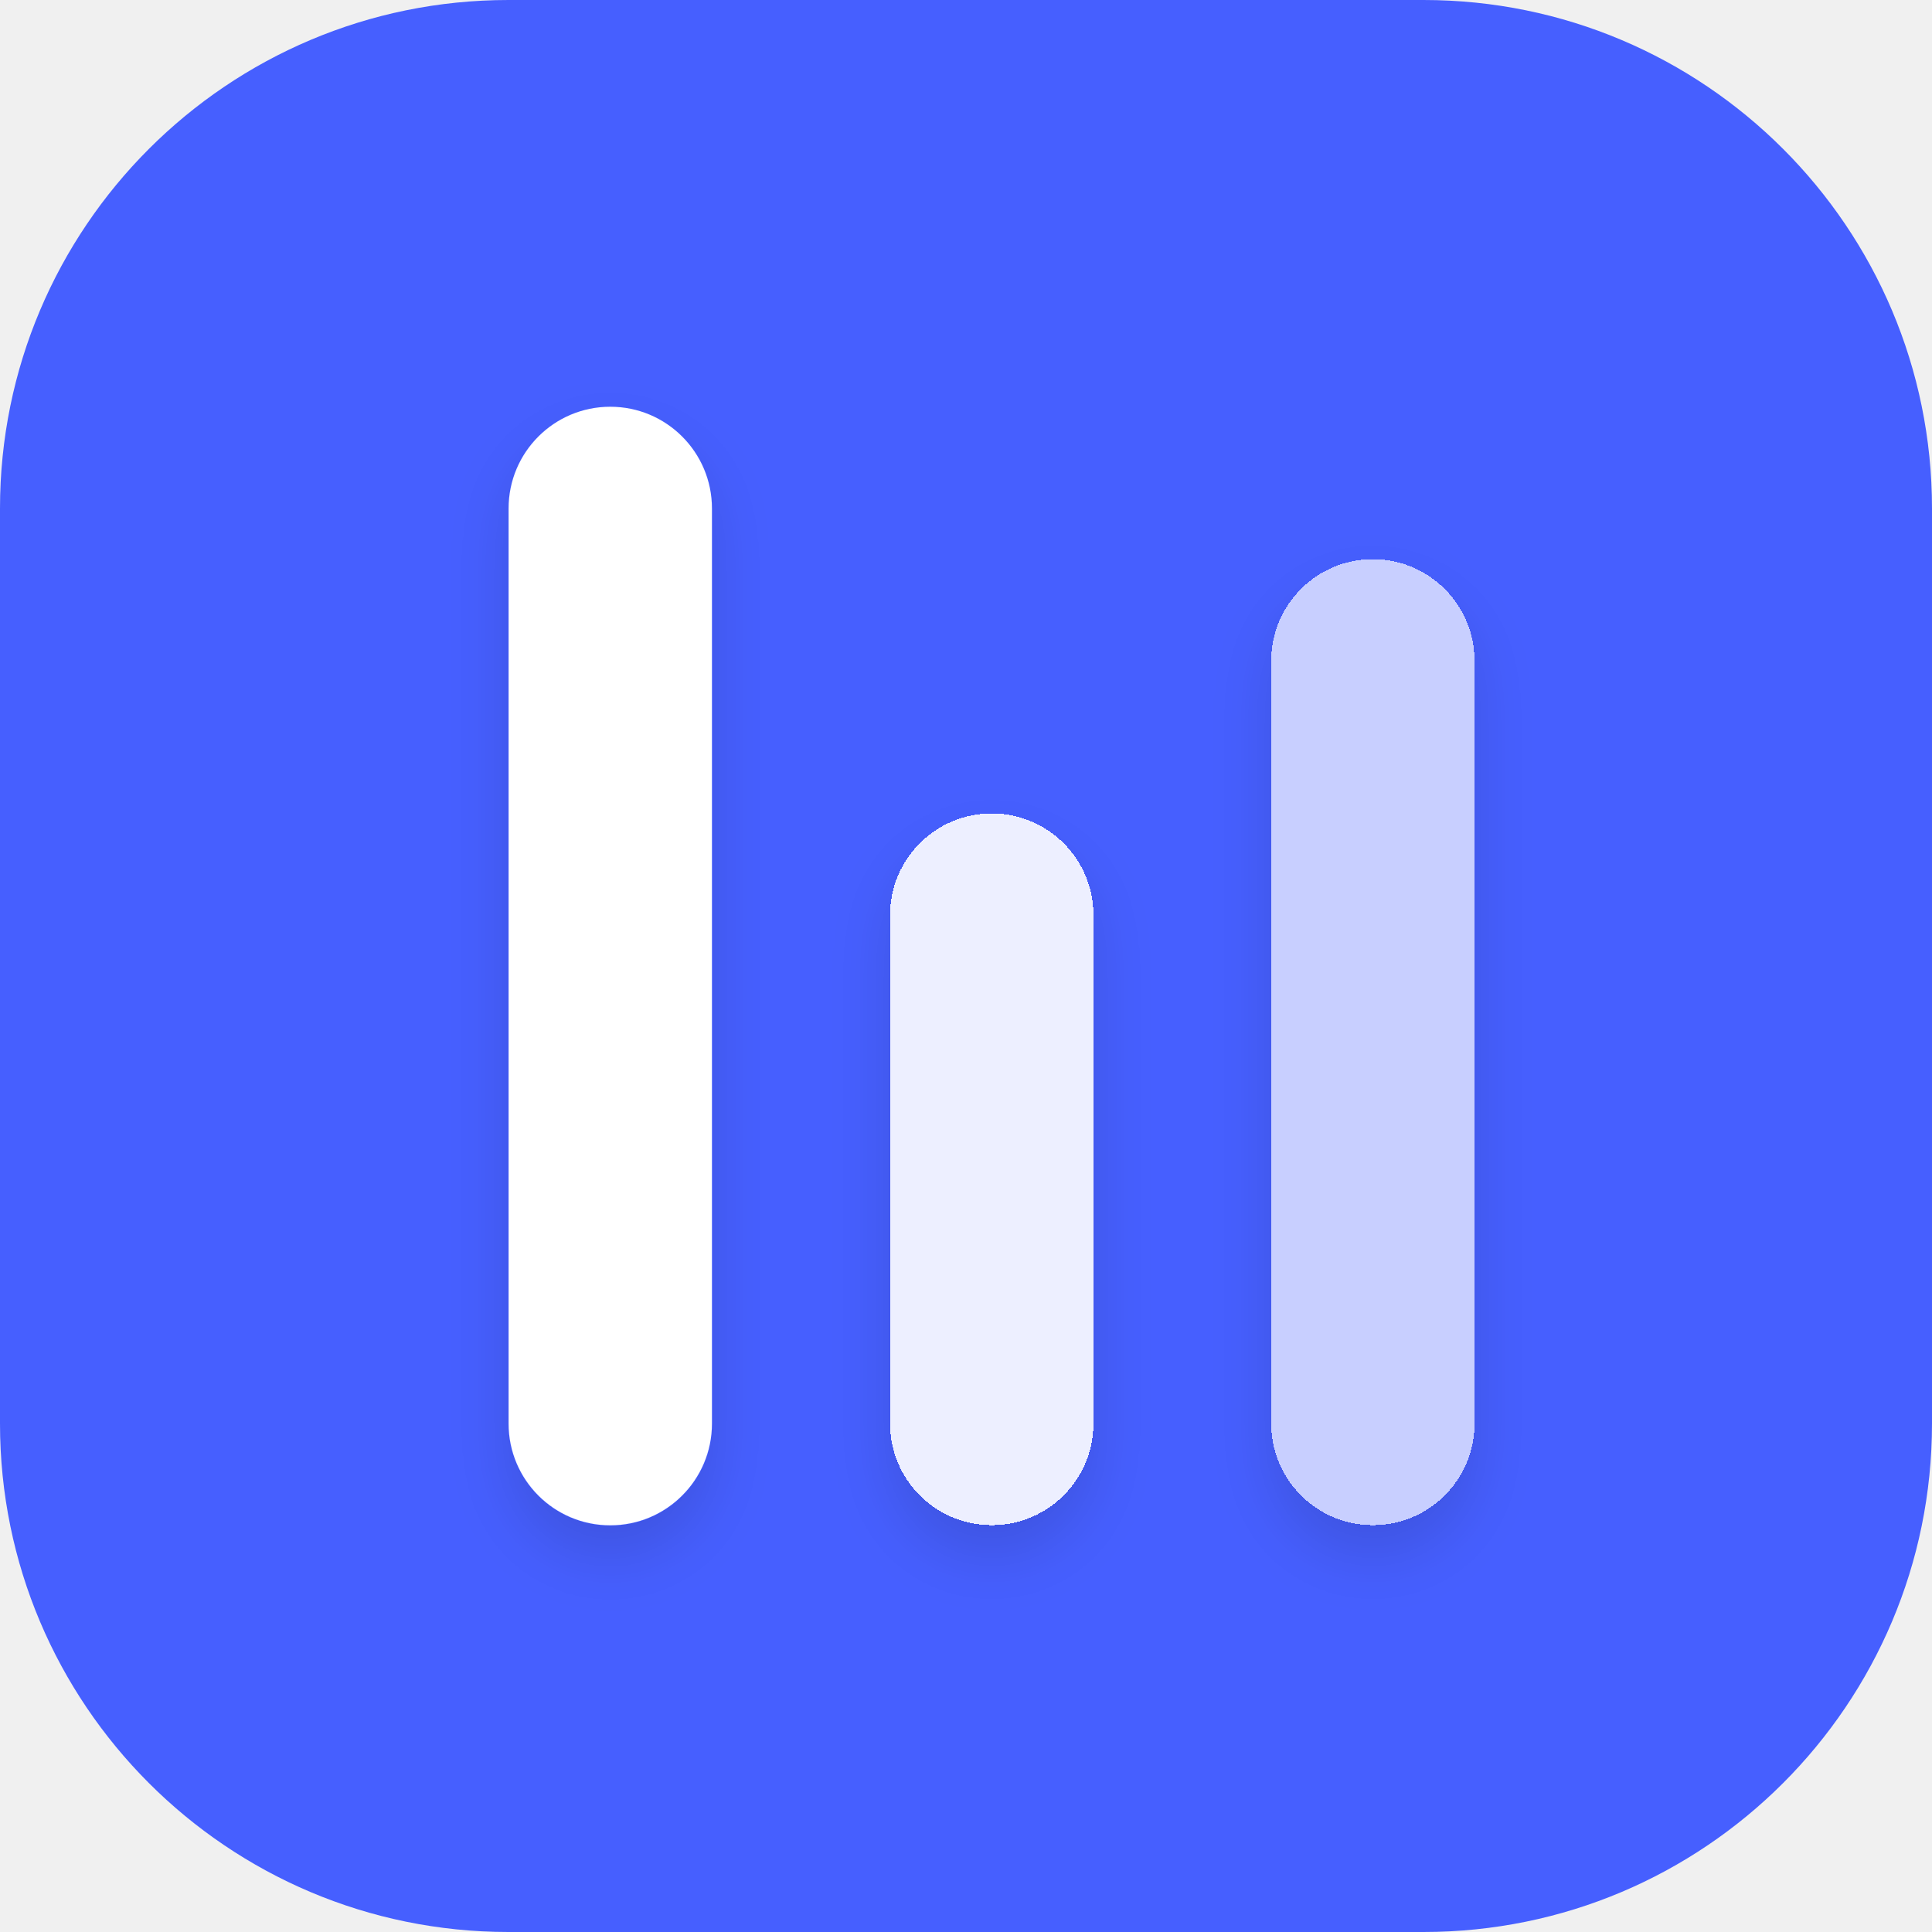
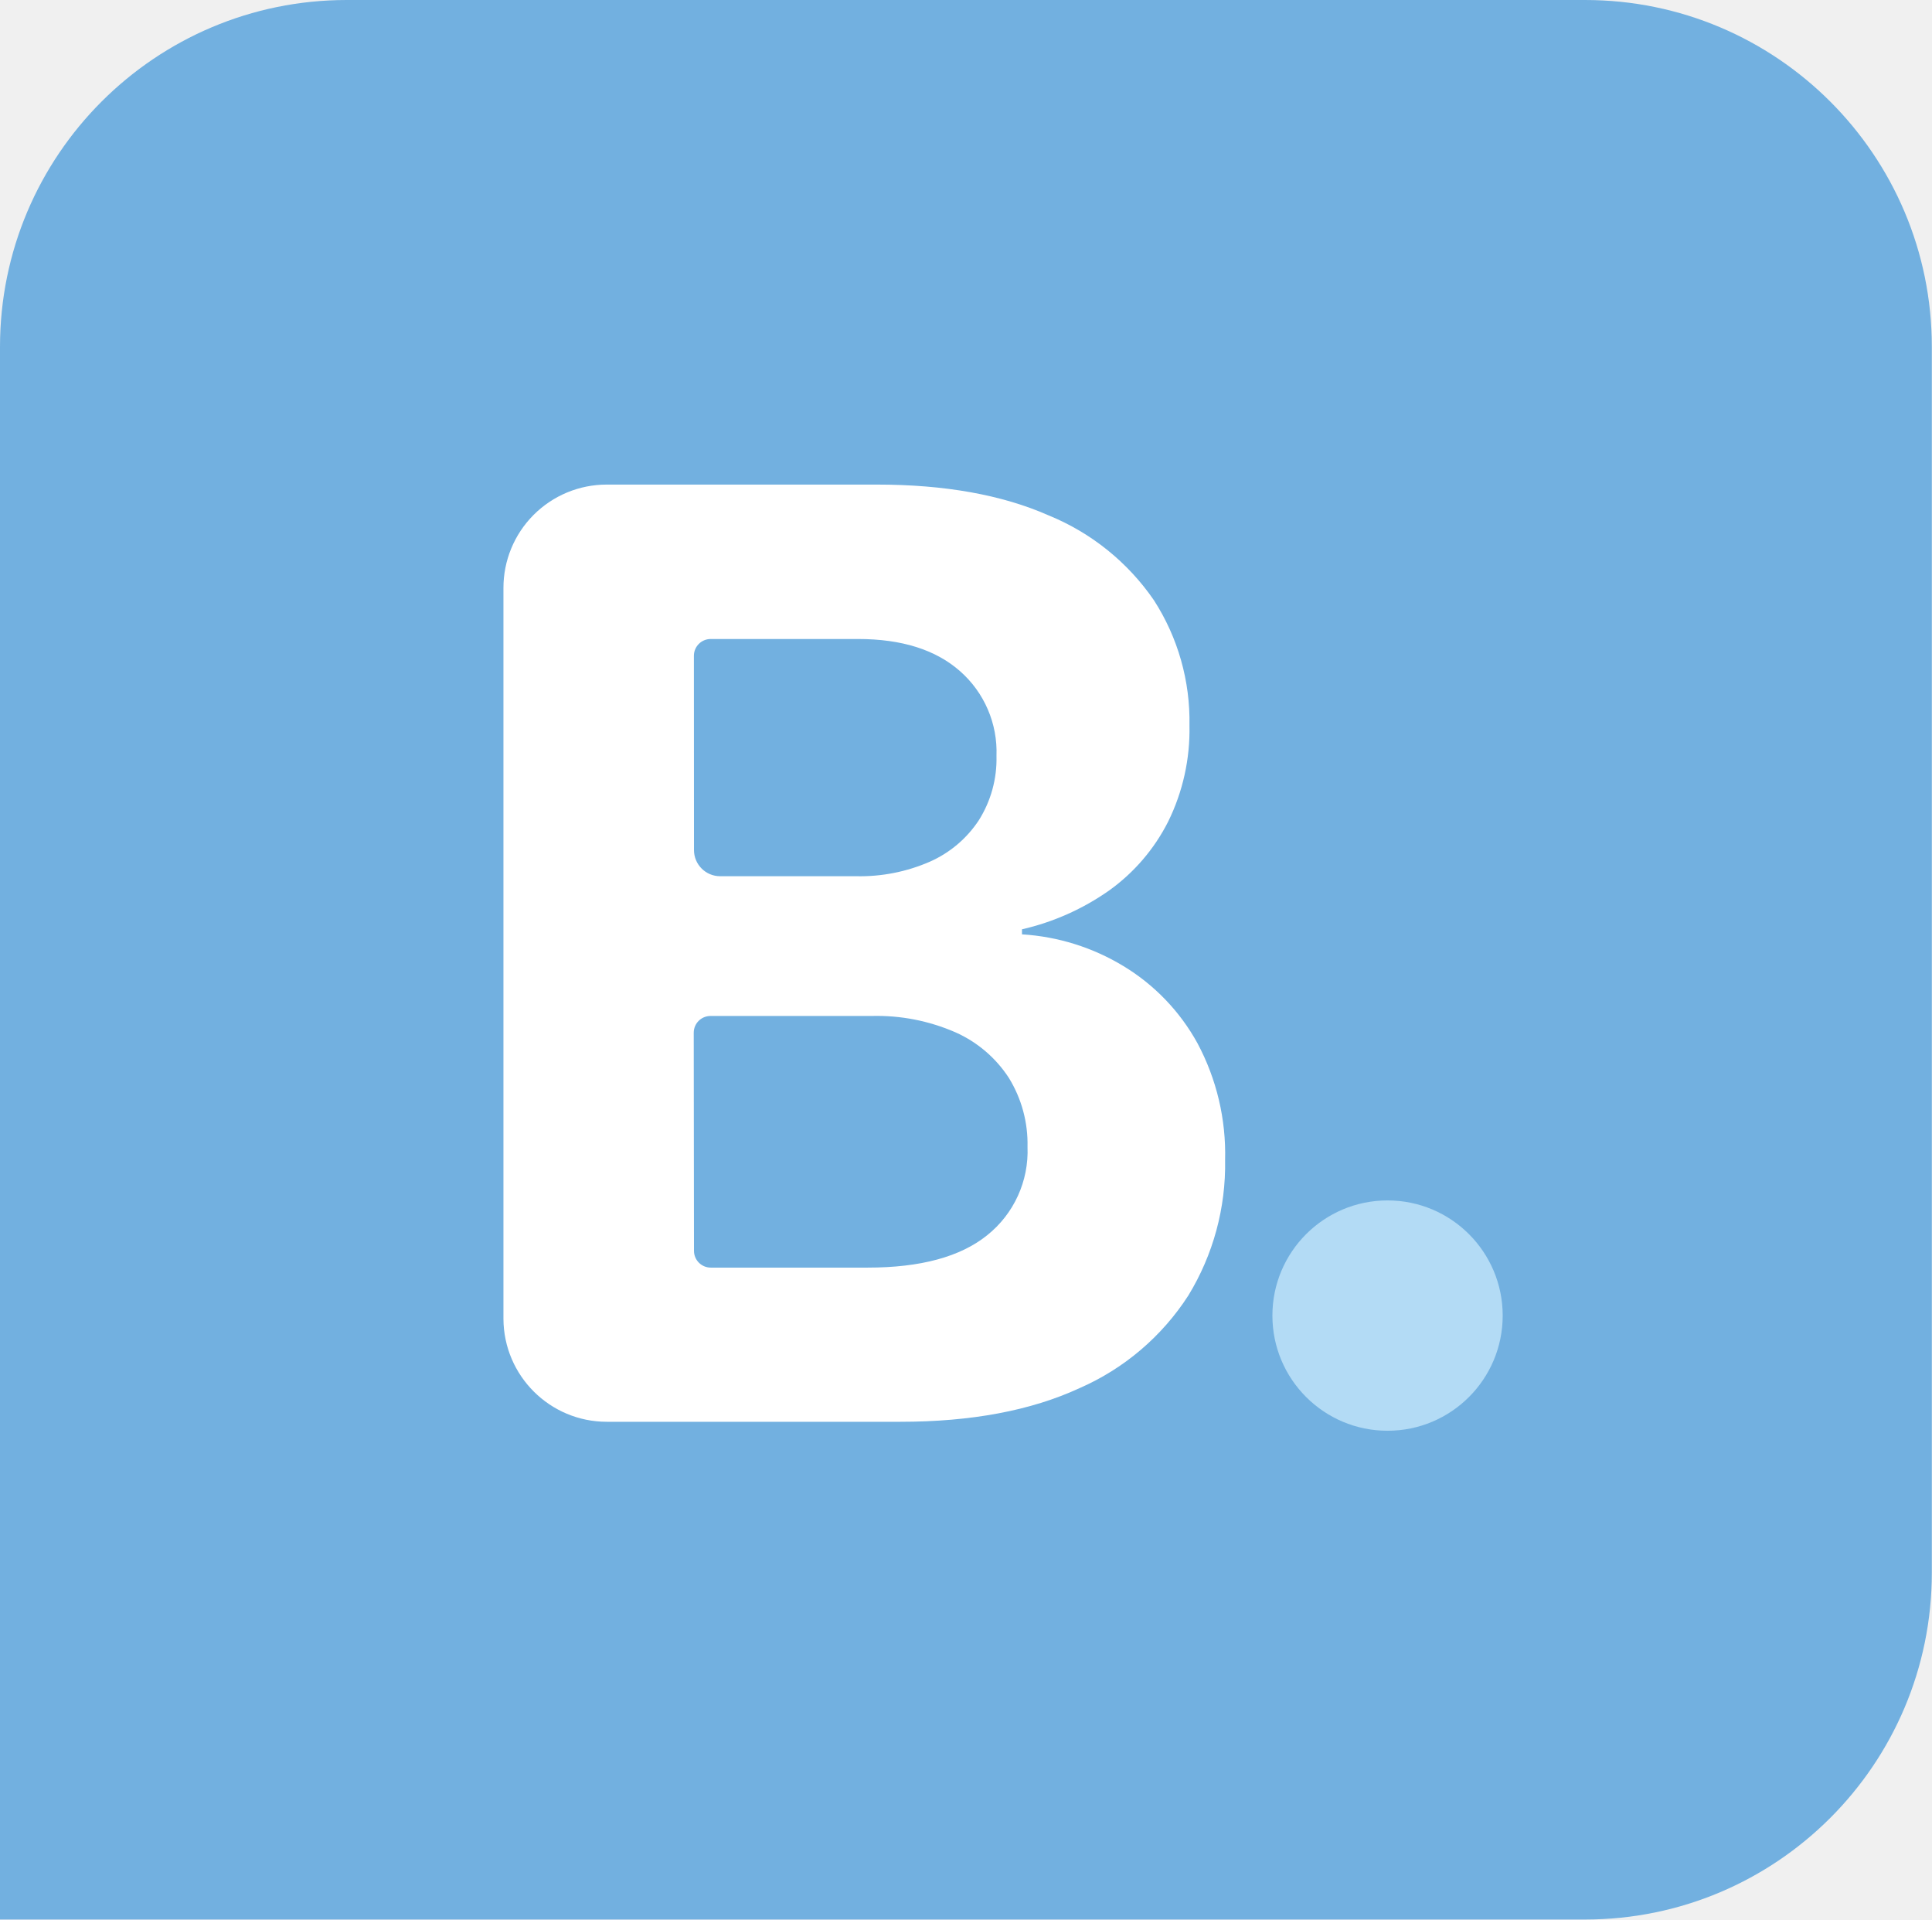
- <svg xmlns="http://www.w3.org/2000/svg" width="32" height="32" viewBox="0 0 32 32" fill="none">
-   <path d="M0 8.421C0 3.77 3.77 0 8.421 0H23.579C28.23 0 32 3.77 32 8.421V23.579C32 28.23 28.23 32 23.579 32H8.421C3.77 32 0 28.23 0 23.579V8.421Z" fill="#465FFF" />
-   <g filter="url(#filter0_d_1884_16361)">
-     <path d="M8.424 8.422C8.424 7.491 9.178 6.737 10.108 6.737C11.038 6.737 11.792 7.491 11.792 8.422V23.579C11.792 24.51 11.038 25.264 10.108 25.264C9.178 25.264 8.424 24.51 8.424 23.579V8.422Z" fill="white" />
-   </g>
-   <g filter="url(#filter1_d_1884_16361)">
-     <path d="M14.742 15.157C14.742 14.227 15.496 13.473 16.426 13.473C17.357 13.473 18.111 14.227 18.111 15.157V23.578C18.111 24.508 17.357 25.262 16.426 25.262C15.496 25.262 14.742 24.508 14.742 23.578V15.157Z" fill="white" fill-opacity="0.9" shape-rendering="crispEdges" />
-   </g>
-   <g filter="url(#filter2_d_1884_16361)">
-     <path d="M21.055 10.946C21.055 10.016 21.809 9.262 22.739 9.262C23.669 9.262 24.423 10.016 24.423 10.946V23.578C24.423 24.508 23.669 25.262 22.739 25.262C21.809 25.262 21.055 24.508 21.055 23.578V10.946Z" fill="white" fill-opacity="0.7" shape-rendering="crispEdges" />
-   </g>
+ <svg xmlns="http://www.w3.org/2000/svg" id="Layer_1" data-name="Layer 1" viewBox="0 0 230.37 228.84">
  <defs>
-     <filter id="filter0_d_1884_16361" x="7.424" y="6.237" width="5.368" height="20.526" filterUnits="userSpaceOnUse" color-interpolation-filters="sRGB">
-       <feFlood flood-opacity="0" result="BackgroundImageFix" />
-       <feColorMatrix in="SourceAlpha" type="matrix" values="0 0 0 0 0 0 0 0 0 0 0 0 0 0 0 0 0 0 127 0" result="hardAlpha" />
-       <feOffset dy="0.5" />
-       <feGaussianBlur stdDeviation="0.5" />
-       <feComposite in2="hardAlpha" operator="out" />
-       <feColorMatrix type="matrix" values="0 0 0 0 0 0 0 0 0 0 0 0 0 0 0 0 0 0 0.12 0" />
-       <feBlend mode="normal" in2="BackgroundImageFix" result="effect1_dropShadow_1884_16361" />
-       <feBlend mode="normal" in="SourceGraphic" in2="effect1_dropShadow_1884_16361" result="shape" />
-     </filter>
-     <filter id="filter1_d_1884_16361" x="13.742" y="12.973" width="5.368" height="13.789" filterUnits="userSpaceOnUse" color-interpolation-filters="sRGB">
-       <feFlood flood-opacity="0" result="BackgroundImageFix" />
-       <feColorMatrix in="SourceAlpha" type="matrix" values="0 0 0 0 0 0 0 0 0 0 0 0 0 0 0 0 0 0 127 0" result="hardAlpha" />
-       <feOffset dy="0.5" />
-       <feGaussianBlur stdDeviation="0.5" />
-       <feComposite in2="hardAlpha" operator="out" />
-       <feColorMatrix type="matrix" values="0 0 0 0 0 0 0 0 0 0 0 0 0 0 0 0 0 0 0.12 0" />
-       <feBlend mode="normal" in2="BackgroundImageFix" result="effect1_dropShadow_1884_16361" />
-       <feBlend mode="normal" in="SourceGraphic" in2="effect1_dropShadow_1884_16361" result="shape" />
-     </filter>
-     <filter id="filter2_d_1884_16361" x="20.055" y="8.762" width="5.368" height="18" filterUnits="userSpaceOnUse" color-interpolation-filters="sRGB">
-       <feFlood flood-opacity="0" result="BackgroundImageFix" />
-       <feColorMatrix in="SourceAlpha" type="matrix" values="0 0 0 0 0 0 0 0 0 0 0 0 0 0 0 0 0 0 127 0" result="hardAlpha" />
-       <feOffset dy="0.5" />
-       <feGaussianBlur stdDeviation="0.5" />
-       <feComposite in2="hardAlpha" operator="out" />
-       <feColorMatrix type="matrix" values="0 0 0 0 0 0 0 0 0 0 0 0 0 0 0 0 0 0 0.12 0" />
-       <feBlend mode="normal" in2="BackgroundImageFix" result="effect1_dropShadow_1884_16361" />
-       <feBlend mode="normal" in="SourceGraphic" in2="effect1_dropShadow_1884_16361" result="shape" />
-     </filter>
+     <style>.cls-1{fill:#72b0e0;}.cls-2{fill:#b3dbf5;}.cls-3{fill:#fff;}</style>
  </defs>
+   <path class="cls-1" d="M41.35,0H189a41.35,41.35,0,0,1,41.35,41.35V187.49A41.35,41.35,0,0,1,189,228.84H0a0,0,0,0,1,0,0V41.35A41.35,41.35,0,0,1,41.35,0Z" />
+   <circle class="cls-2" cx="165.45" cy="156.84" r="13.73" />
+   <path class="cls-3" d="M102.47,342.45v-87.1A12.31,12.31,0,0,1,114.78,243H147q12.15,0,20.47,3.67a28.09,28.09,0,0,1,12.57,10.13,26.58,26.58,0,0,1,4.23,14.92,24.74,24.74,0,0,1-2.55,11.48,22.69,22.69,0,0,1-7,8.17,29.53,29.53,0,0,1-10.42,4.65v.6a26.44,26.44,0,0,1,12.11,3.79,24.6,24.6,0,0,1,8.81,9.18,28,28,0,0,1,3.3,13.95,29.94,29.94,0,0,1-4.38,16.13,29.48,29.48,0,0,1-13,11.06q-8.67,4-21.34,4H114.8A12.33,12.33,0,0,1,102.47,342.45Zm22.72-55.88a3.12,3.12,0,0,0,3.12,3.12h16.23a20.82,20.82,0,0,0,8.77-1.73,13.55,13.55,0,0,0,5.85-4.95,13.71,13.71,0,0,0,2.1-7.65,12.81,12.81,0,0,0-4.35-10.12q-4.35-3.83-12.15-3.83H127.18a2,2,0,0,0-2,2Zm0,47.78a2,2,0,0,0,2,2h18.72q9.45,0,14.24-3.86a12.82,12.82,0,0,0,4.81-10.54,15,15,0,0,0-2.22-8.21,14.73,14.73,0,0,0-6.37-5.44,23.45,23.45,0,0,0-10-1.95H127.16a2,2,0,0,0-2,2Z" transform="translate(-42.44 -185.23)" />
</svg>
